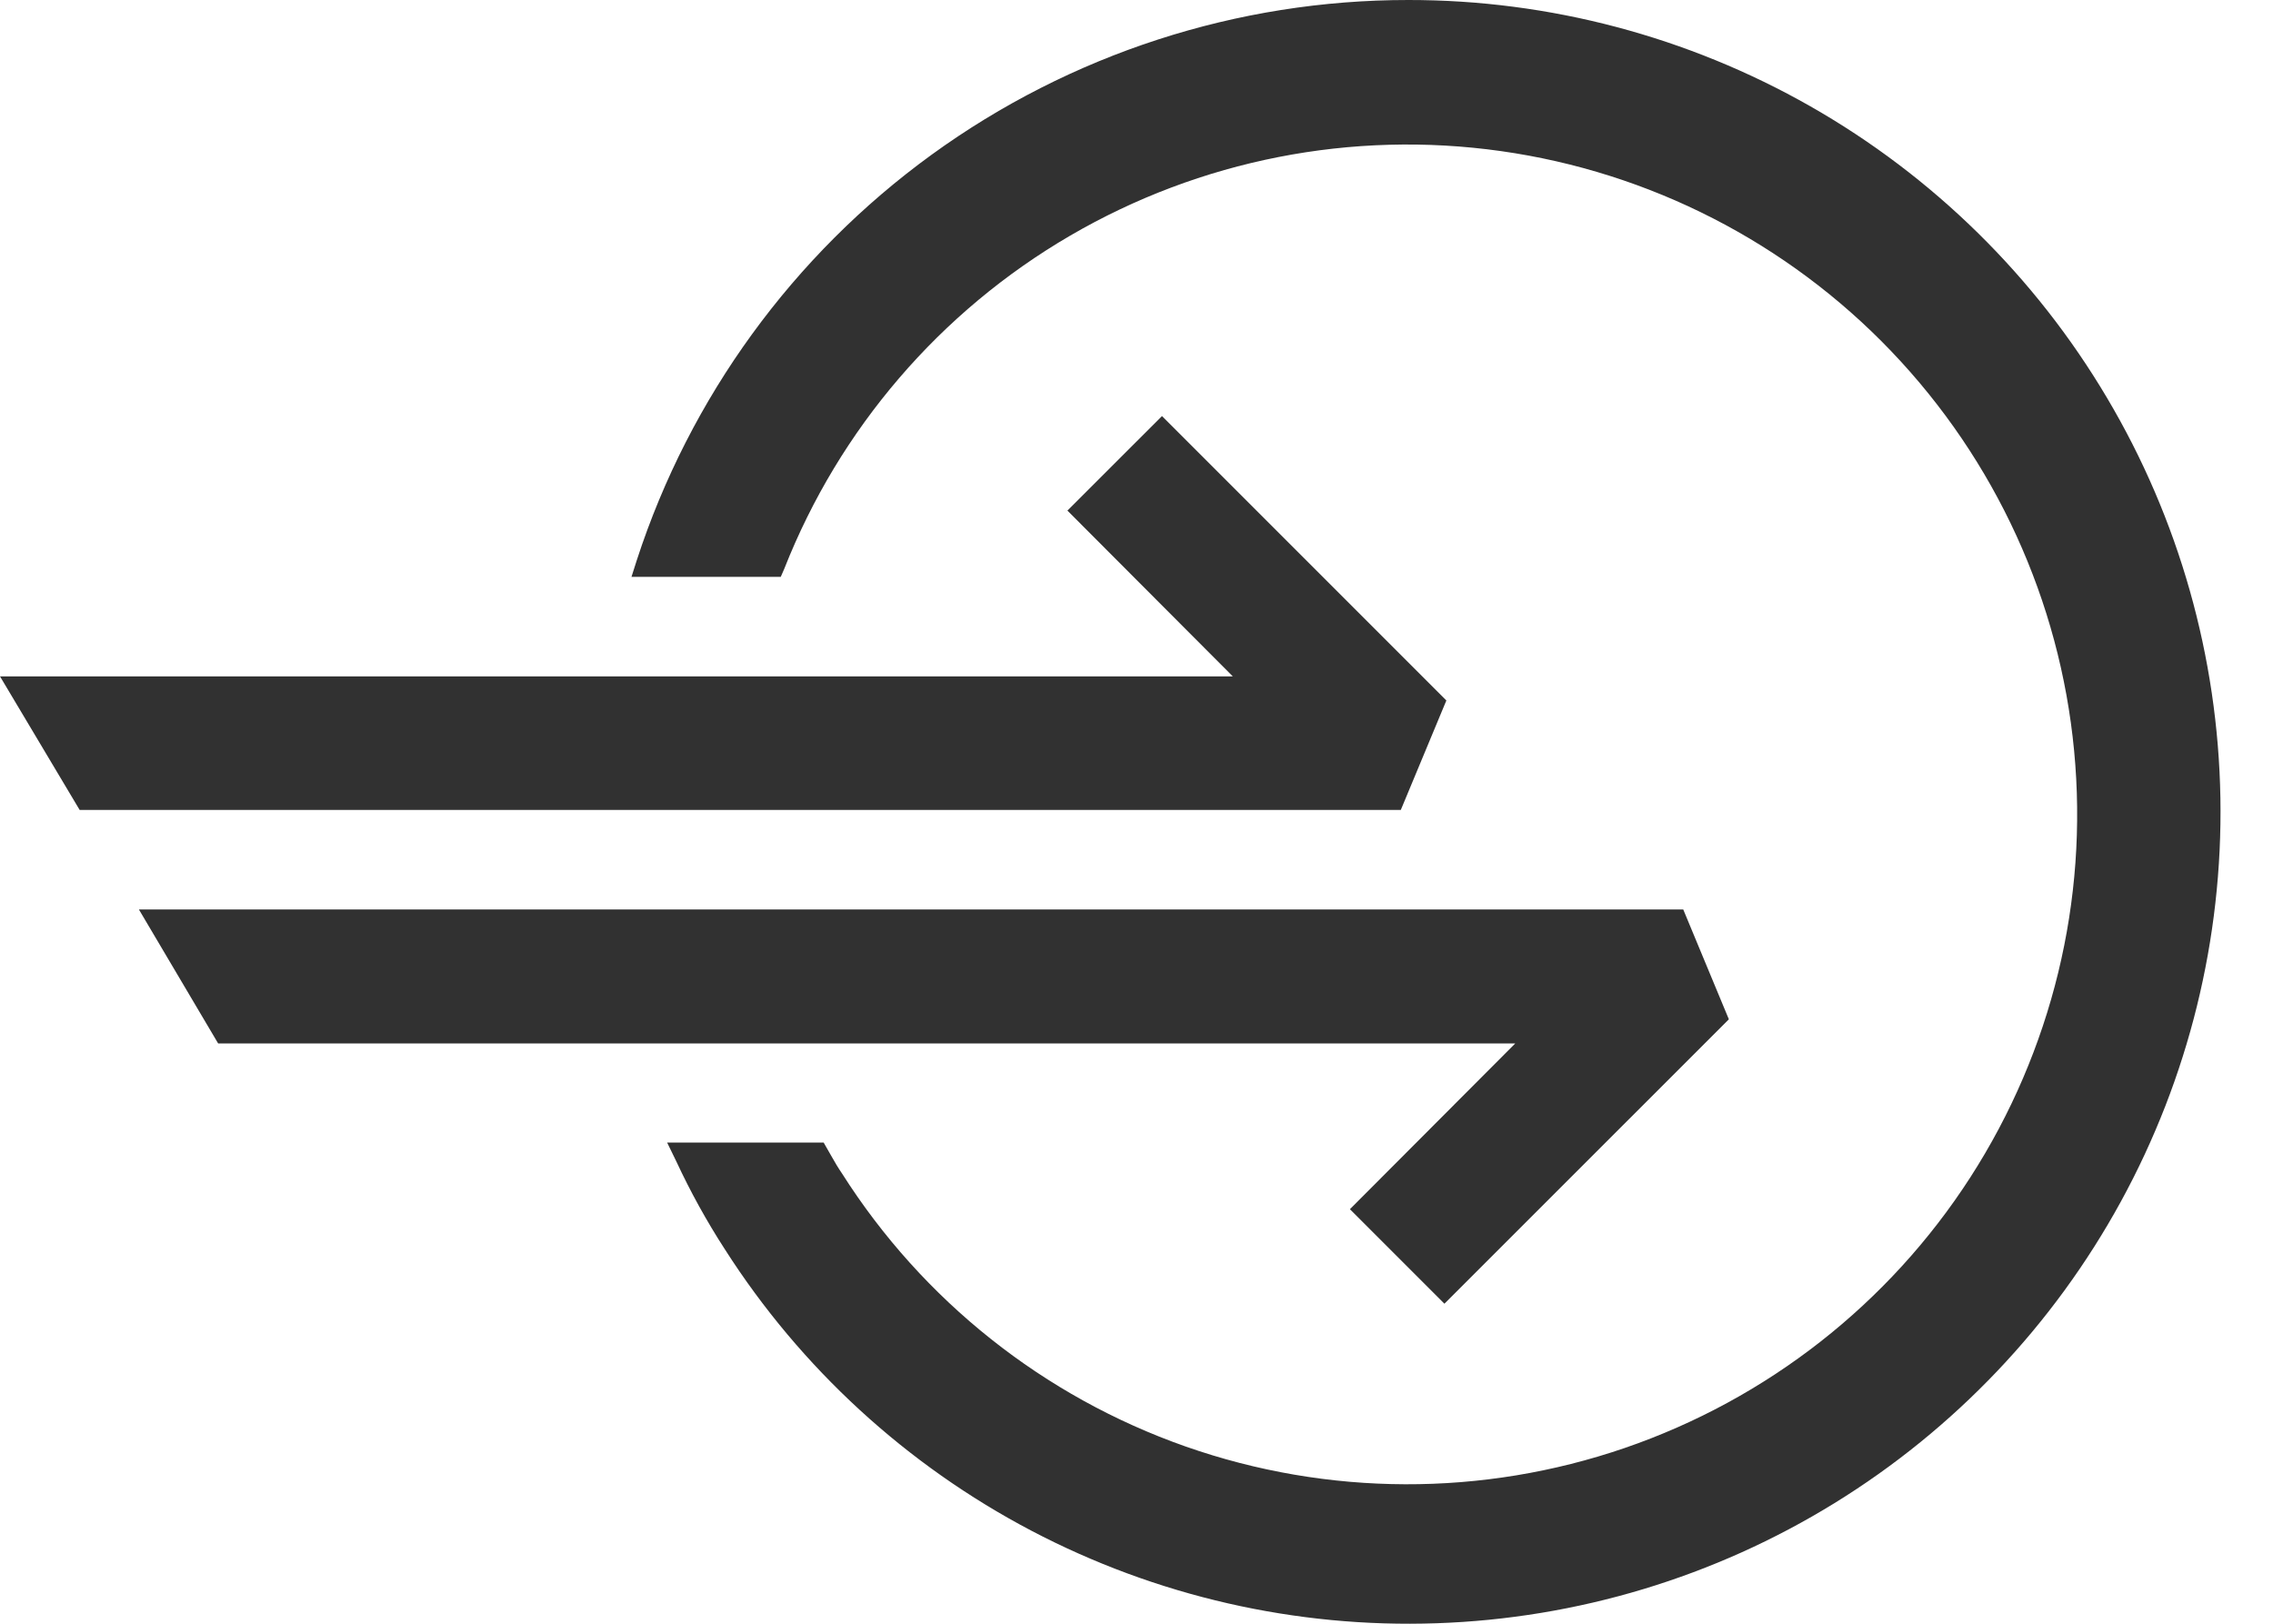
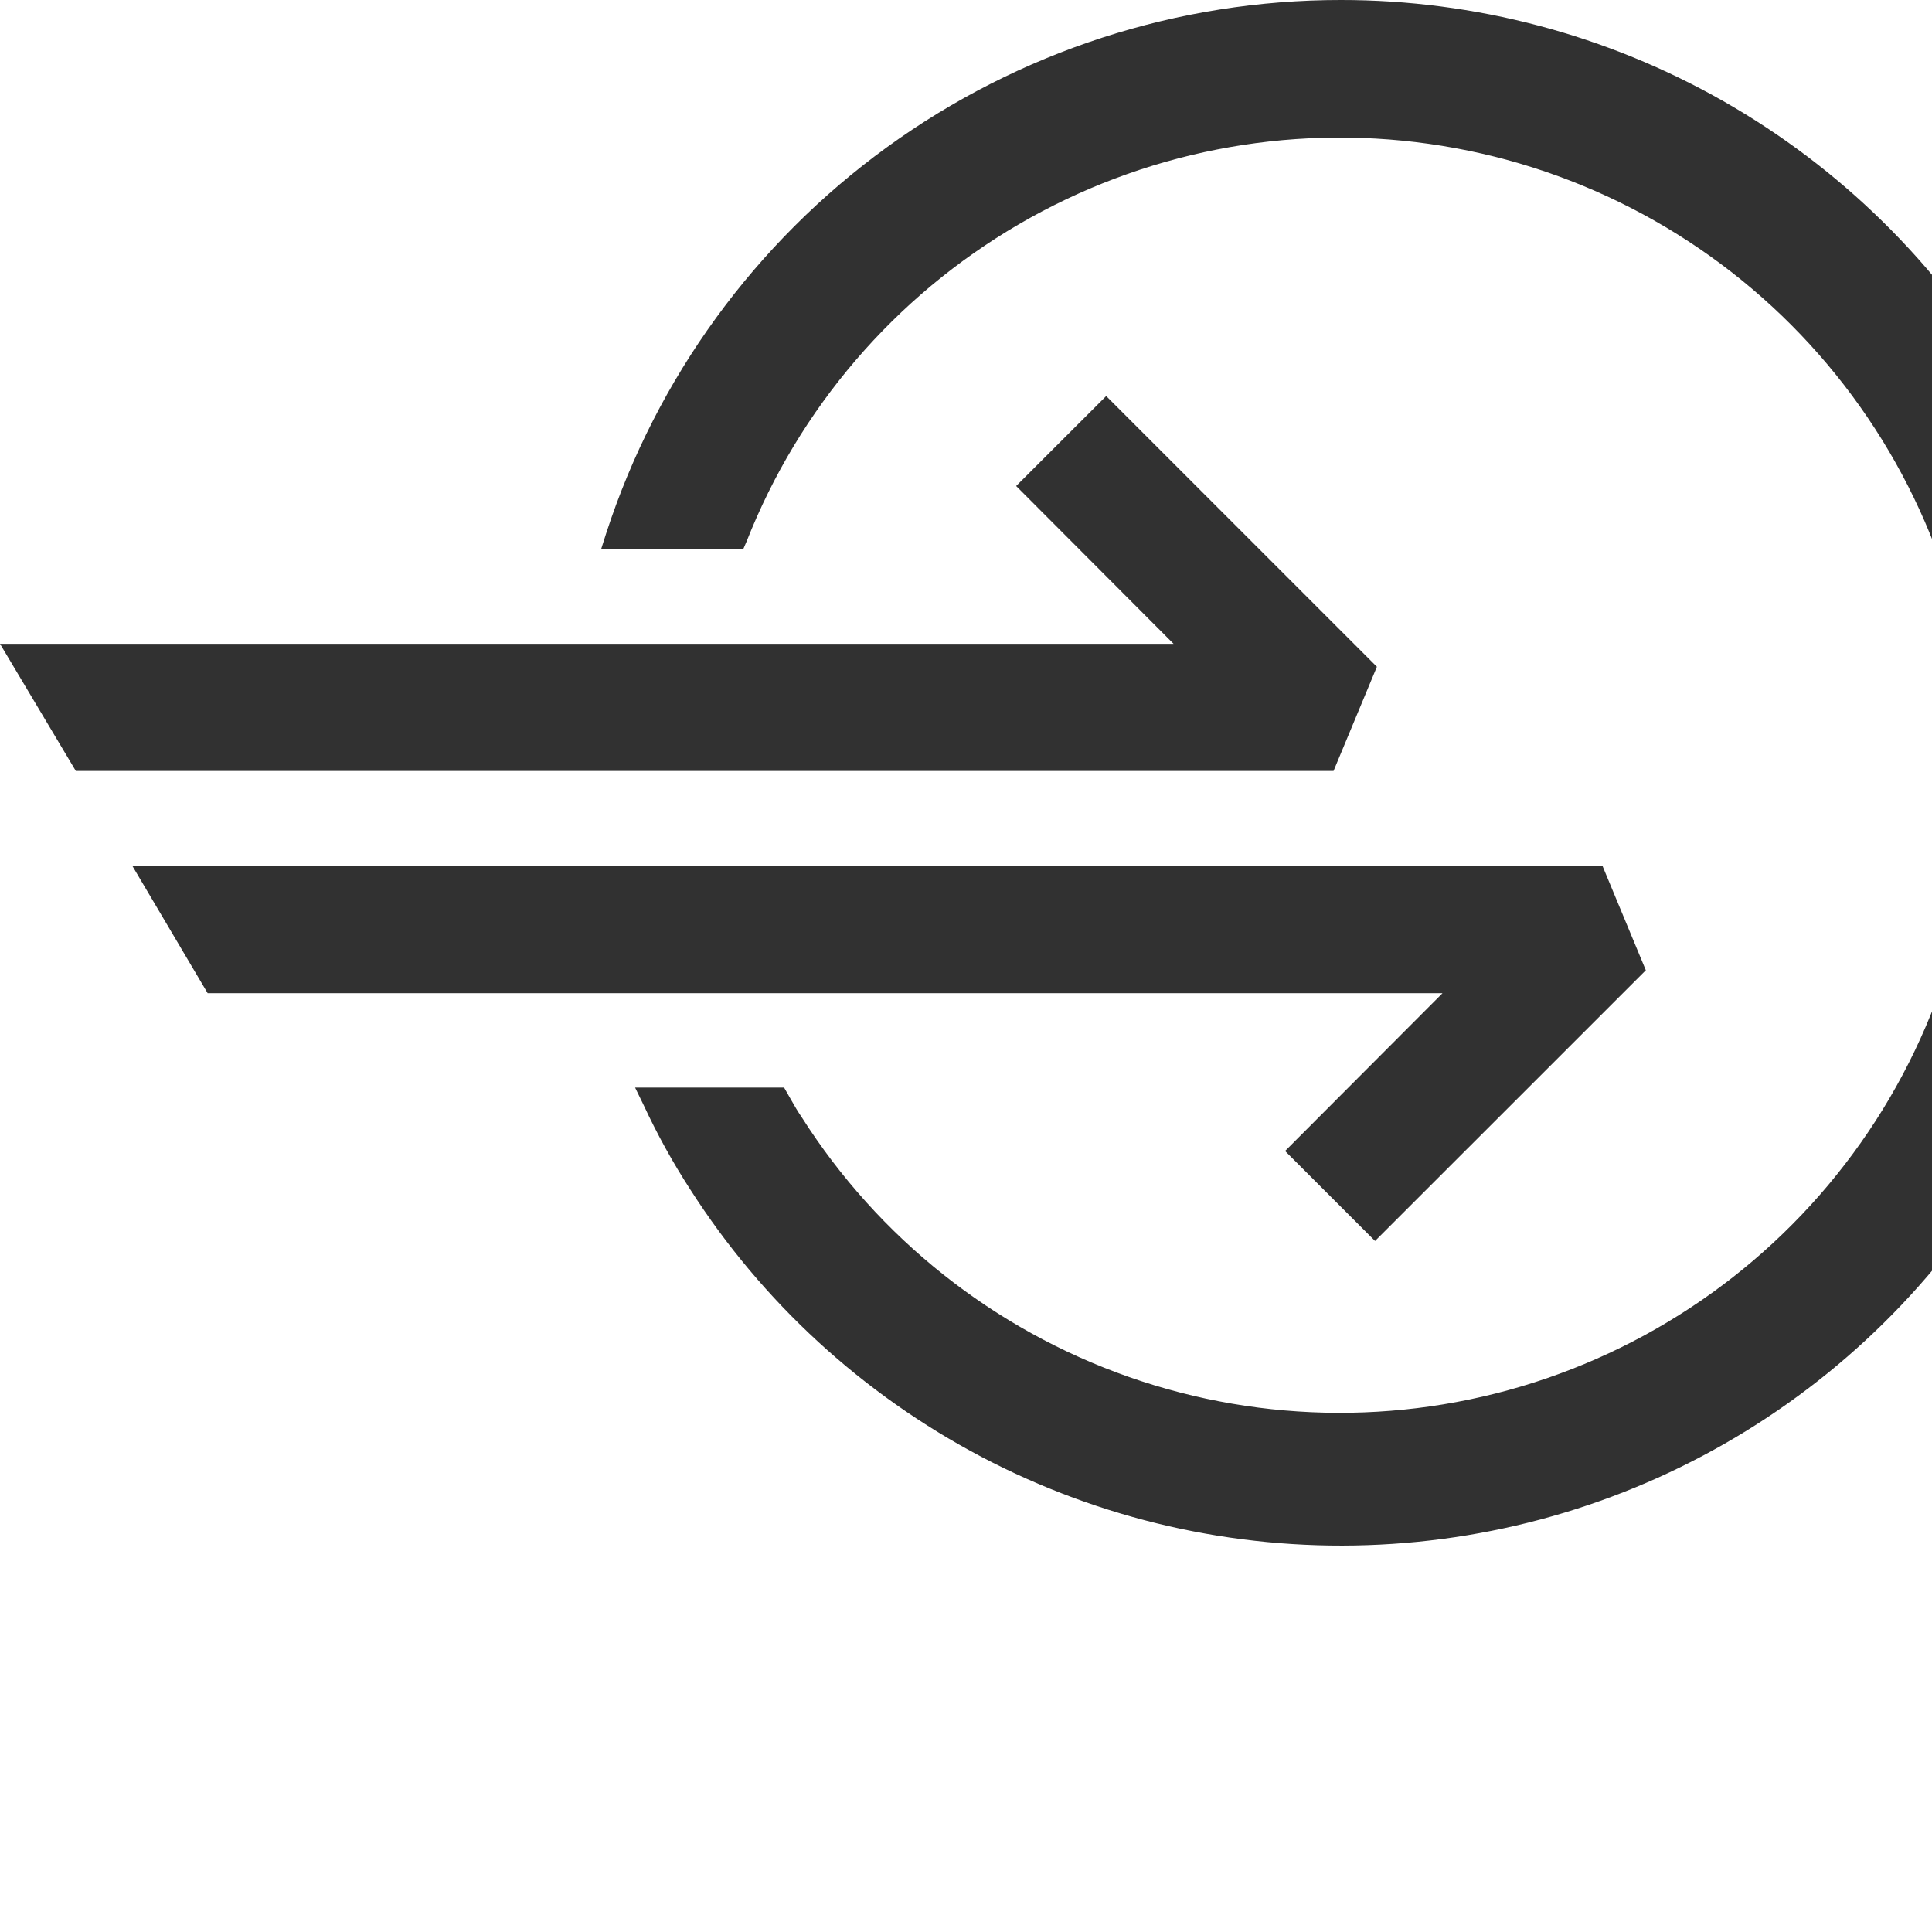
- <svg xmlns="http://www.w3.org/2000/svg" width="28" height="20" viewBox="0 0 28 20" fill="none">
+ <svg xmlns="http://www.w3.org/2000/svg" width="25" height="25" viewBox="0 0 25 25" fill="none">
  <path d="M17.35 1.34488e-06C15.241 -0.001 13.185 0.666 11.477 1.905C9.77 3.144 8.498 4.892 7.845 6.898L7.779 7.105H9.618L9.661 7.006C10.34 5.282 11.581 3.836 13.182 2.903C14.784 1.969 16.653 1.602 18.489 1.861C20.324 2.12 22.019 2.989 23.3 4.329C24.581 5.669 25.374 7.401 25.55 9.246C25.727 11.091 25.276 12.942 24.272 14.501C23.268 16.059 21.768 17.233 20.015 17.835C18.262 18.437 16.357 18.431 14.608 17.818C12.858 17.204 11.367 16.02 10.373 14.455C10.325 14.385 10.283 14.314 10.241 14.239L10.146 14.073H8.218L8.331 14.305C8.505 14.679 8.705 15.042 8.93 15.389C9.865 16.852 11.166 18.045 12.703 18.853C14.24 19.66 15.96 20.054 17.696 19.994C19.431 19.935 21.121 19.425 22.599 18.514C24.077 17.603 25.293 16.323 26.126 14.8C26.959 13.277 27.382 11.563 27.352 9.827C27.322 8.091 26.841 6.393 25.955 4.9C25.07 3.406 23.81 2.169 22.302 1.31C20.793 0.451 19.087 -0.001 17.35 1.34488e-06Z" fill="#313131" />
  <path d="M17.817 8.628L14.314 5.125L13.149 6.289L15.186 8.331H0L0.981 9.976H17.256L17.817 8.628Z" fill="#313131" />
  <path d="M17.793 16.058L16.629 14.894L18.666 12.852H2.687L1.711 11.202H20.735L21.297 12.555L17.793 16.058Z" fill="#313131" />
</svg>
